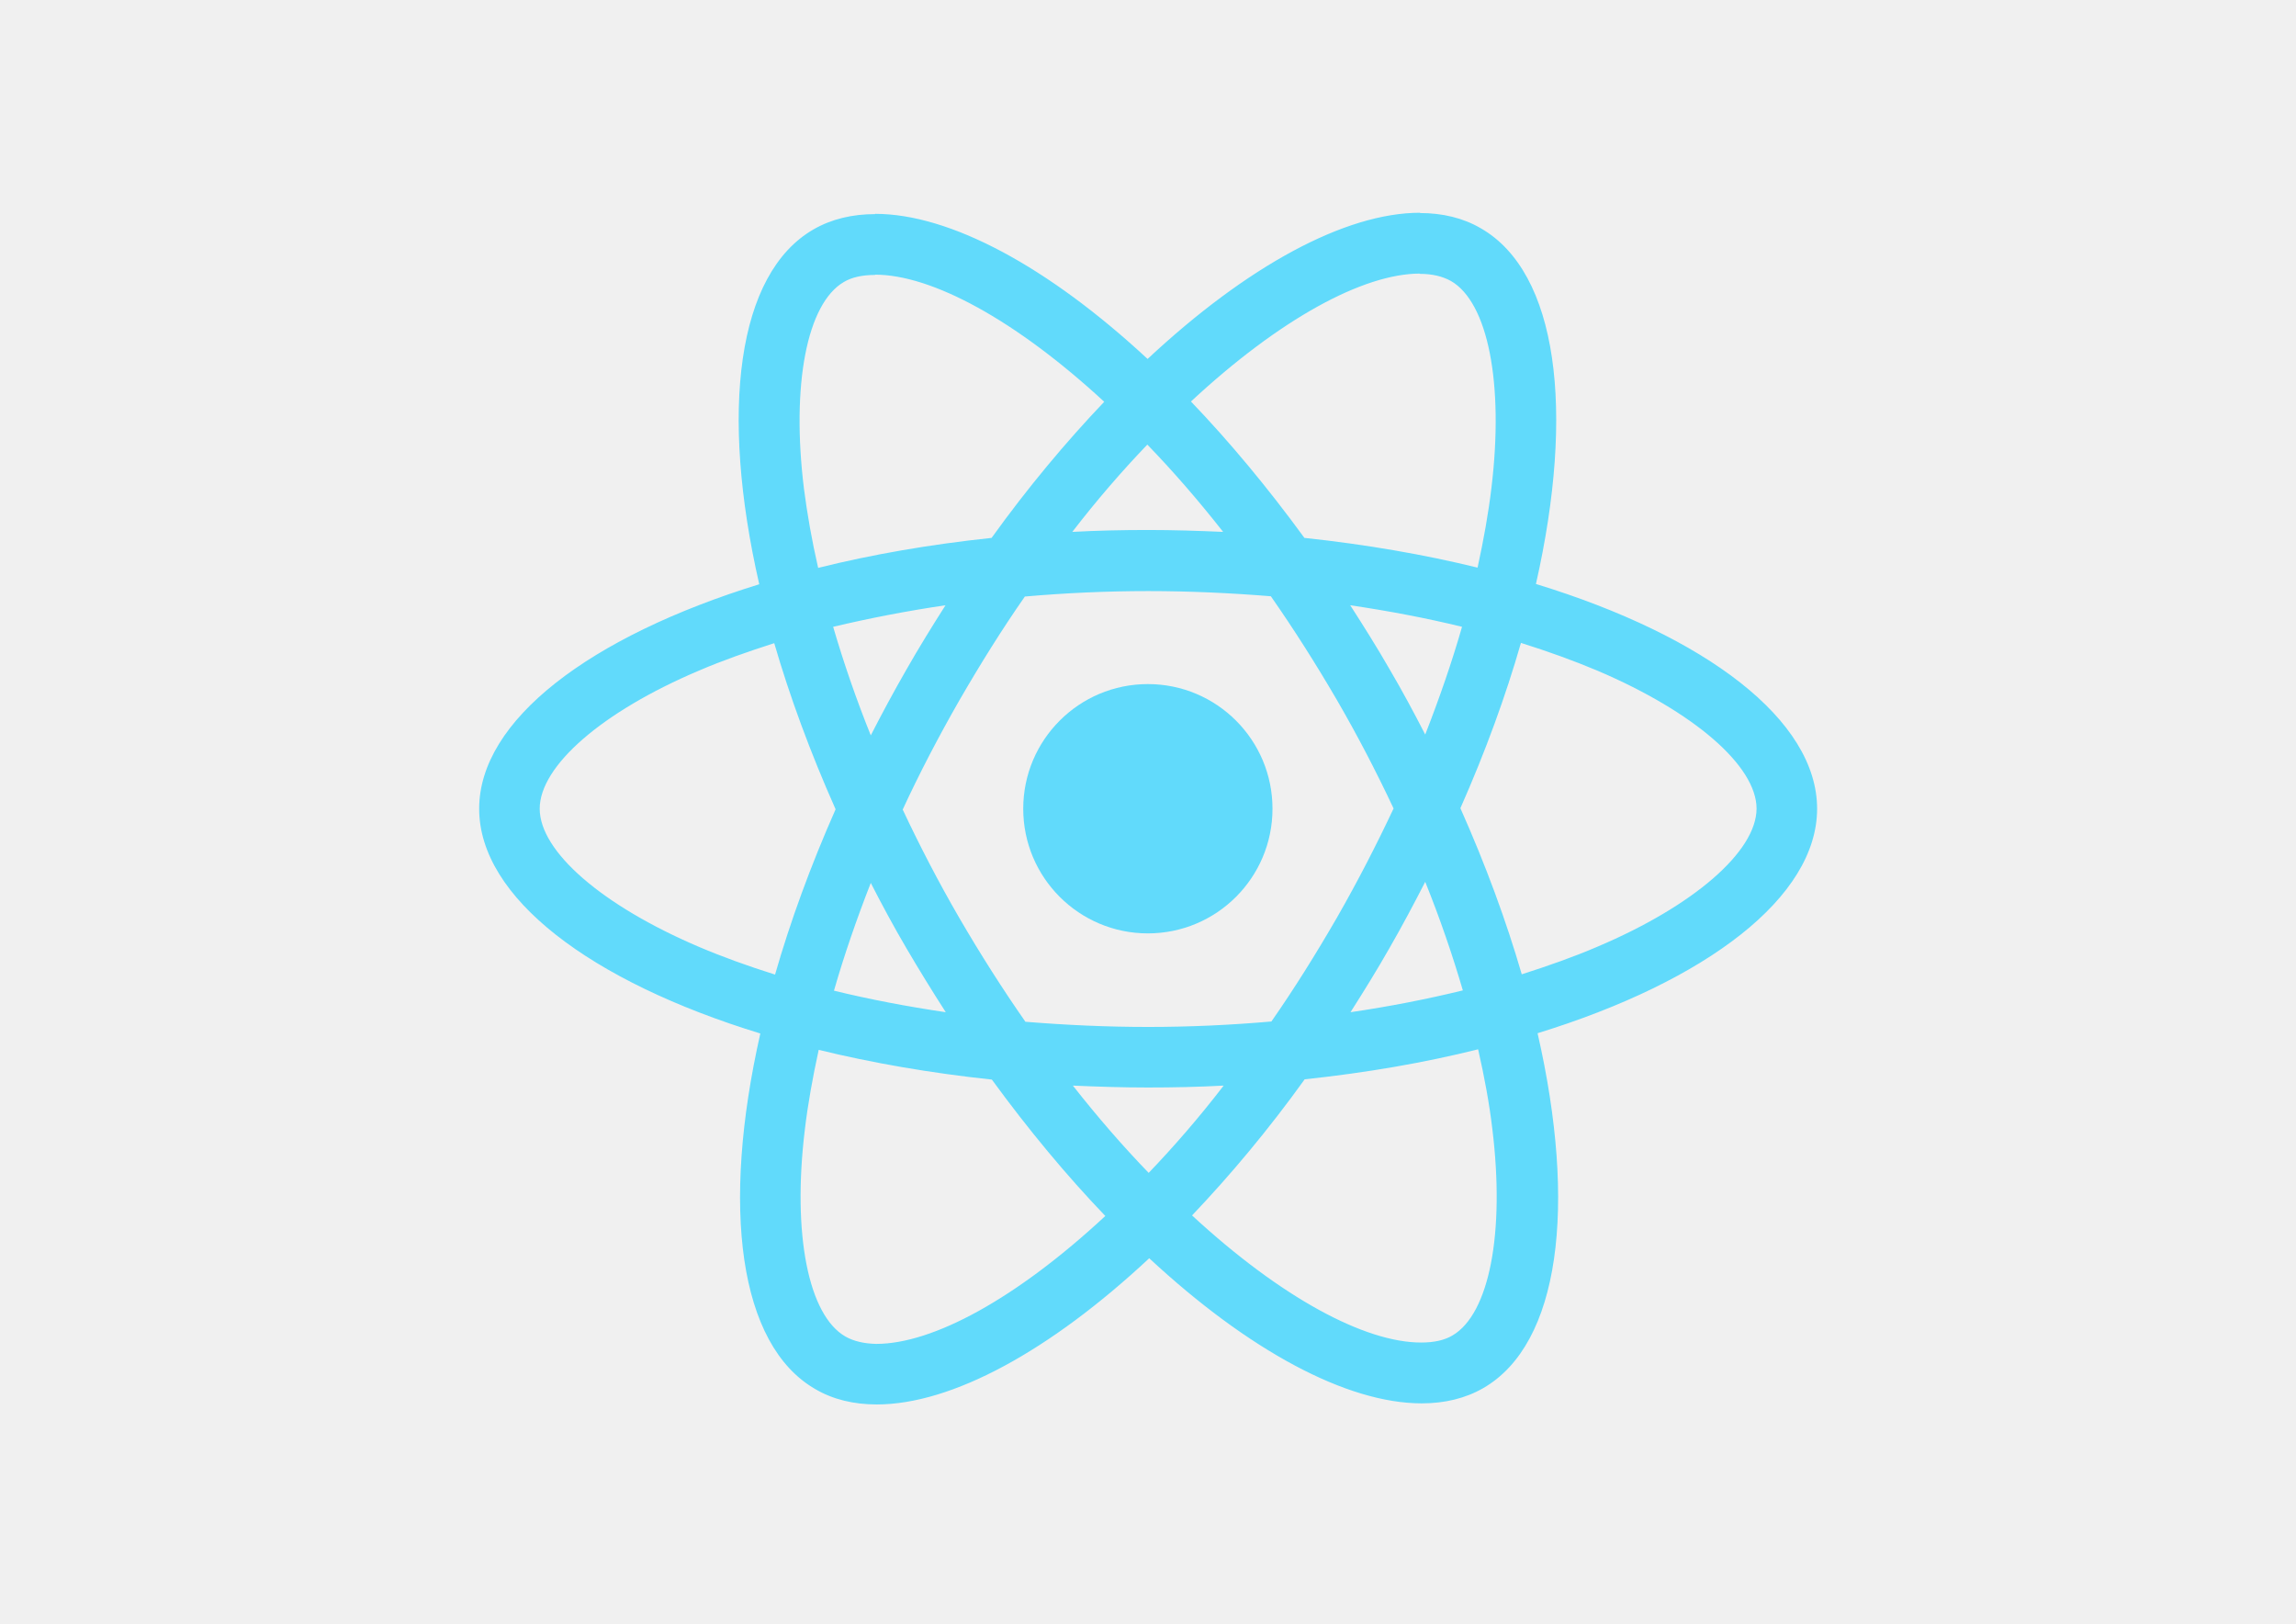
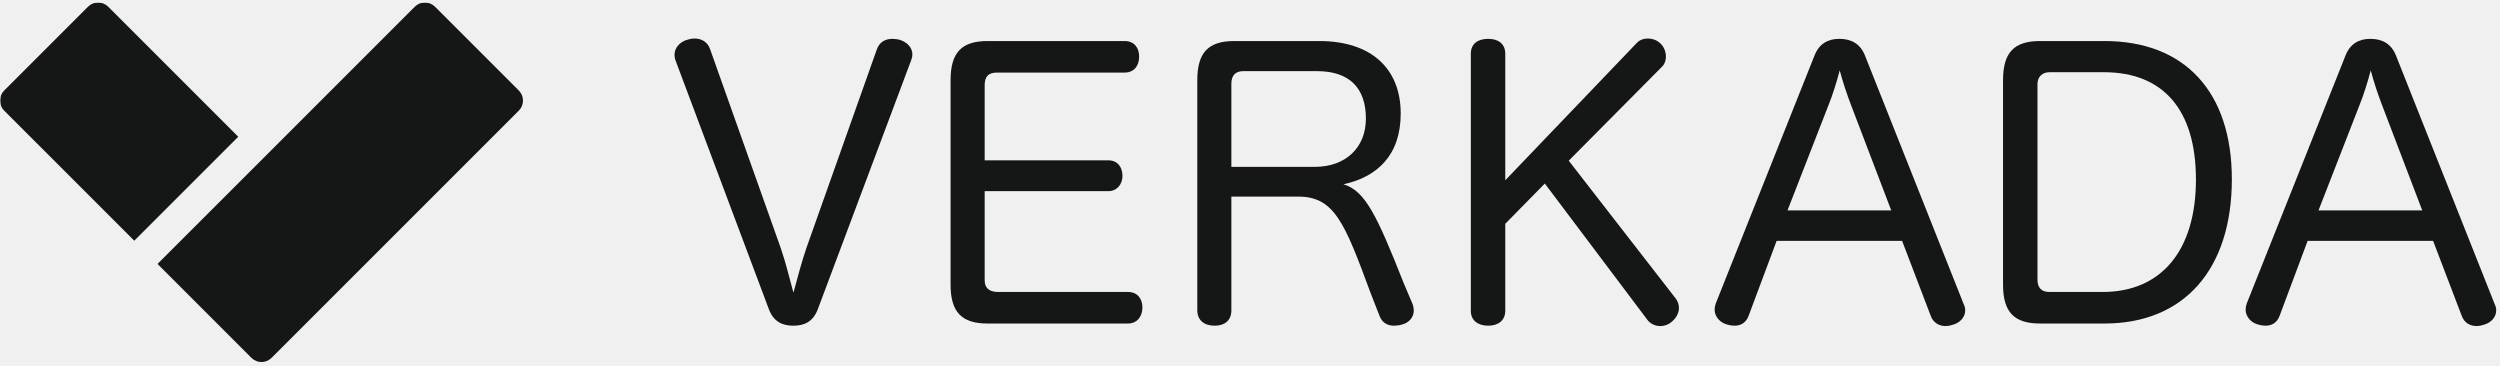
- <svg xmlns="http://www.w3.org/2000/svg" viewBox="0 0 841.9 595.3">
-   <g fill="#61DAFB">
-     <path d="M666.3 296.5c0-32.5-40.7-63.3-103.1-82.4 14.4-63.6 8-114.2-20.2-130.4-6.5-3.8-14.1-5.6-22.4-5.6v22.3c4.6 0 8.3.9 11.4 2.6 13.6 7.8 19.5 37.5 14.9 75.7-1.1 9.4-2.9 19.3-5.1 29.4-19.6-4.8-41-8.5-63.5-10.9-13.5-18.5-27.5-35.3-41.6-50 32.6-30.3 63.2-46.9 84-46.9V78c-27.5 0-63.5 19.6-99.9 53.6-36.4-33.8-72.4-53.2-99.9-53.2v22.3c20.7 0 51.4 16.5 84 46.6-14 14.7-28 31.4-41.3 49.9-22.6 2.4-44 6.1-63.6 11-2.3-10-4-19.7-5.2-29-4.7-38.2 1.1-67.9 14.6-75.8 3-1.8 6.9-2.6 11.5-2.6V78.5c-8.4 0-16 1.8-22.6 5.6-28.1 16.2-34.4 66.7-19.9 130.1-62.2 19.2-102.7 49.9-102.7 82.3 0 32.5 40.7 63.3 103.1 82.4-14.4 63.6-8 114.2 20.2 130.4 6.5 3.8 14.1 5.6 22.5 5.6 27.5 0 63.5-19.6 99.9-53.6 36.4 33.8 72.4 53.2 99.9 53.2 8.4 0 16-1.8 22.6-5.6 28.1-16.2 34.4-66.7 19.9-130.1 62-19.1 102.5-49.9 102.5-82.3zm-130.2-66.7c-3.7 12.9-8.3 26.2-13.5 39.5-4.1-8-8.4-16-13.1-24-4.6-8-9.5-15.8-14.4-23.4 14.2 2.1 27.9 4.7 41 7.9zm-45.8 106.5c-7.8 13.5-15.8 26.3-24.1 38.2-14.9 1.3-30 2-45.2 2-15.1 0-30.2-.7-45-1.9-8.3-11.9-16.4-24.6-24.2-38-7.6-13.1-14.5-26.4-20.8-39.8 6.2-13.4 13.2-26.8 20.7-39.9 7.8-13.5 15.8-26.3 24.1-38.2 14.9-1.3 30-2 45.2-2 15.1 0 30.2.7 45 1.9 8.3 11.9 16.4 24.6 24.2 38 7.6 13.1 14.5 26.4 20.8 39.8-6.3 13.4-13.2 26.8-20.7 39.9zm32.3-13c5.4 13.4 10 26.8 13.8 39.8-13.1 3.2-26.9 5.9-41.2 8 4.9-7.7 9.8-15.6 14.4-23.7 4.6-8 8.9-16.1 13-24.1zM421.2 430c-9.3-9.6-18.6-20.3-27.8-32 9 .4 18.2.7 27.5.7 9.4 0 18.7-.2 27.8-.7-9 11.7-18.3 22.4-27.5 32zm-74.4-58.9c-14.2-2.1-27.9-4.7-41-7.9 3.7-12.9 8.3-26.2 13.5-39.5 4.1 8 8.4 16 13.1 24 4.7 8 9.5 15.8 14.4 23.4zM420.7 163c9.3 9.6 18.6 20.3 27.8 32-9-.4-18.2-.7-27.5-.7-9.4 0-18.7.2-27.8.7 9-11.7 18.3-22.4 27.5-32zm-74 58.9c-4.9 7.7-9.8 15.6-14.4 23.7-4.6 8-8.9 16-13 24-5.4-13.4-10-26.8-13.8-39.8 13.1-3.1 26.9-5.8 41.2-7.9zm-90.5 125.2c-35.4-15.1-58.3-34.9-58.3-50.6 0-15.7 22.9-35.6 58.3-50.6 8.6-3.7 18-7 27.7-10.1 5.7 19.6 13.2 40 22.5 60.9-9.2 20.8-16.6 41.1-22.2 60.6-9.9-3.1-19.3-6.5-28-10.2zM310 490c-13.6-7.8-19.5-37.5-14.9-75.7 1.1-9.4 2.9-19.3 5.1-29.4 19.6 4.8 41 8.5 63.5 10.9 13.5 18.5 27.5 35.3 41.6 50-32.6 30.3-63.2 46.9-84 46.9-4.5-.1-8.3-1-11.3-2.7zm237.2-76.2c4.7 38.2-1.1 67.9-14.6 75.8-3 1.8-6.9 2.6-11.5 2.6-20.7 0-51.4-16.5-84-46.6 14-14.7 28-31.4 41.3-49.9 22.6-2.4 44-6.1 63.6-11 2.3 10.1 4.1 19.8 5.2 29.1zm38.5-66.7c-8.6 3.7-18 7-27.7 10.1-5.7-19.6-13.2-40-22.5-60.9 9.2-20.8 16.6-41.1 22.2-60.6 9.9 3.1 19.3 6.5 28.1 10.2 35.4 15.1 58.3 34.9 58.3 50.6-.1 15.7-23 35.6-58.4 50.6zM320.8 78.4z" />
-     <circle cx="420.9" cy="296.5" r="45.7" />
-     <path d="M520.5 78.1z" />
+ <svg xmlns="http://www.w3.org/2000/svg" xmlns:xlink="http://www.w3.org/1999/xlink" width="130px" height="19px" viewBox="0 0 130 19" version="1.1" class="logo">
+   <defs>
+     <polygon id="path-1" points="0.019 0.131 27.196 0.131 27.196 18.826 0.019 18.826" />
+   </defs>
+   <g id="Product-Detail-/-Navi" stroke="none" stroke-width="1" fill="none" fill-rule="evenodd">
+     <g id="Option-2_2-(ㄴMouse-Hover(not-click)" transform="translate(-80, -50)">
+       <g id="**-Navigation">
+         <g id="Logo" transform="translate(80, 50)">
+           <g id="Symbol" transform="translate(-0, 0)">
+             <mask id="mask-2" fill="white">
+               <use xlink:href="#path-1" />
+             </mask>
+             <g id="Clip-2" />
+             <path d="M8.191,13.725 L21.573,0.346 C21.861,0.059 22.327,0.059 22.616,0.346 L26.98,4.709 C27.267,4.997 27.268,5.464 26.98,5.752 L14.119,18.61 C13.831,18.898 13.364,18.898 13.076,18.61 L8.191,13.725" id="Fill-1" fill="#151616" mask="url(#mask-2)" />
+             <path d="M0.216,5.752 C-0.072,5.464 -0.072,4.997 0.216,4.709 L4.58,0.346 C4.868,0.059 5.335,0.059 5.623,0.346 L12.389,7.111 L6.982,12.517 L0.216,5.752" id="Fill-3" fill="#151616" mask="url(#mask-2)" />
+           </g>
+           <path d="M41.938,12.882 C41.693,13.598 41.467,14.447 41.259,15.22 C41.052,14.466 40.844,13.598 40.599,12.901 L36.922,2.549 C36.79,2.171 36.47,2.002 36.111,2.002 C35.998,2.002 35.885,2.02 35.772,2.058 C35.376,2.153 35.074,2.473 35.074,2.85 C35.074,2.945 35.093,3.058 35.131,3.152 L39.977,16.068 C40.222,16.728 40.675,16.936 41.259,16.936 C41.825,16.936 42.278,16.728 42.523,16.088 L47.388,3.114 C47.425,3.02 47.444,2.925 47.444,2.831 C47.444,2.454 47.142,2.171 46.746,2.058 C46.633,2.039 46.52,2.02 46.407,2.02 C46.03,2.02 45.728,2.19 45.596,2.567 L41.938,12.882" id="Fill-5" fill="#151616" />
+           <path d="M51.203,9.94 L57.633,9.94 C58.085,9.94 58.368,9.582 58.368,9.149 C58.368,8.677 58.104,8.337 57.633,8.337 L51.203,8.337 L51.203,4.434 C51.203,3.982 51.391,3.774 51.844,3.774 L58.482,3.774 C58.972,3.774 59.236,3.416 59.236,2.945 C59.236,2.473 58.972,2.134 58.482,2.134 L51.354,2.134 C50.015,2.134 49.43,2.718 49.43,4.17 L49.43,14.805 C49.43,16.238 50.015,16.823 51.354,16.823 L58.651,16.823 C59.141,16.823 59.405,16.446 59.405,15.993 C59.405,15.522 59.141,15.182 58.651,15.182 L51.9,15.182 C51.486,15.182 51.203,15.012 51.203,14.579 L51.203,9.94" id="Fill-6" fill="#151616" />
+           <path d="M72.988,14.711 C71.593,11.185 70.989,9.921 69.858,9.582 C71.612,9.205 72.837,8.073 72.837,5.905 C72.837,3.585 71.329,2.134 68.595,2.134 L64.182,2.134 C62.844,2.134 62.259,2.718 62.259,4.17 L62.259,16.125 C62.259,16.672 62.636,16.936 63.164,16.936 C63.673,16.936 64.031,16.672 64.031,16.144 L64.031,10.223 L67.501,10.223 C69.386,10.223 69.915,11.562 71.272,15.239 L71.744,16.446 C71.876,16.785 72.158,16.936 72.479,16.936 C72.611,16.936 72.762,16.917 72.894,16.879 C73.271,16.785 73.516,16.502 73.516,16.144 C73.516,16.031 73.497,15.937 73.459,15.823 L72.988,14.711 Z M64.031,8.677 L64.031,4.359 C64.031,3.906 64.258,3.699 64.654,3.699 L68.481,3.699 C70.16,3.699 71.027,4.566 71.027,6.169 C71.027,7.678 69.971,8.677 68.368,8.677 L64.031,8.677 L64.031,8.677 Z" id="Fill-7" fill="#151616" />
+           <path d="M81.574,8.356 L86.439,3.454 C86.571,3.322 86.628,3.133 86.628,2.945 C86.628,2.681 86.515,2.398 86.307,2.228 C86.137,2.077 85.911,2.002 85.685,2.002 C85.477,2.002 85.251,2.077 85.1,2.247 L78.274,9.374 L78.274,2.794 C78.274,2.266 77.897,2.02 77.388,2.02 C76.86,2.02 76.483,2.266 76.483,2.794 L76.483,16.163 C76.483,16.672 76.86,16.936 77.388,16.936 C77.897,16.936 78.274,16.672 78.274,16.163 L78.274,11.637 L80.33,9.544 L85.666,16.634 C85.817,16.841 86.081,16.955 86.326,16.955 C86.533,16.955 86.722,16.898 86.891,16.766 C87.137,16.578 87.306,16.295 87.306,16.012 C87.306,15.842 87.25,15.672 87.137,15.522 L81.574,8.356" id="Fill-8" fill="#151616" />
+           <path d="M92.385,12.524 L98.909,12.524 L100.399,16.427 C100.531,16.785 100.833,16.955 101.172,16.955 C101.285,16.955 101.398,16.936 101.512,16.898 C101.889,16.804 102.19,16.521 102.19,16.144 C102.19,16.031 102.171,15.937 102.115,15.823 L96.986,2.907 C96.741,2.266 96.25,2.02 95.647,2.02 C95.063,2.02 94.591,2.266 94.346,2.907 L89.217,15.786 C89.179,15.899 89.161,15.993 89.161,16.107 C89.161,16.465 89.443,16.785 89.821,16.879 C89.952,16.917 90.066,16.936 90.198,16.936 C90.518,16.936 90.801,16.785 90.933,16.408 L92.385,12.524 Z M92.951,10.939 L95.081,5.471 C95.308,4.906 95.496,4.302 95.666,3.661 C95.836,4.302 96.043,4.906 96.25,5.452 L98.344,10.939 L92.951,10.939 L92.951,10.939 Z" id="Fill-9" fill="#151616" />
+           <path d="M104.158,14.805 C104.158,16.238 104.742,16.823 106.081,16.823 L109.437,16.823 C113.567,16.823 116.056,14.013 116.056,9.318 C116.056,4.773 113.605,2.134 109.437,2.134 L106.081,2.134 C104.742,2.134 104.158,2.718 104.158,4.17 L104.158,14.805 Z M105.949,4.377 C105.949,3.982 106.213,3.755 106.571,3.755 L109.4,3.755 C112.511,3.755 114.189,5.735 114.189,9.337 C114.189,13.014 112.398,15.182 109.343,15.182 L106.552,15.182 C106.175,15.182 105.949,14.975 105.949,14.541 L105.949,4.377 L105.949,4.377 Z" id="Fill-10" fill="#151616" />
+           <path d="M119.997,12.524 L126.521,12.524 L128.011,16.427 C128.143,16.785 128.444,16.955 128.784,16.955 C128.897,16.955 129.01,16.936 129.123,16.898 C129.5,16.804 129.802,16.521 129.802,16.144 C129.802,16.031 129.783,15.937 129.727,15.823 L124.598,2.907 C124.353,2.266 123.862,2.02 123.259,2.02 C122.675,2.02 122.203,2.266 121.958,2.907 L116.829,15.786 C116.791,15.899 116.773,15.993 116.773,16.107 C116.773,16.465 117.055,16.785 117.432,16.879 C117.564,16.917 117.678,16.936 117.809,16.936 C118.13,16.936 118.413,16.785 118.545,16.408 L119.997,12.524 Z M120.563,10.939 L122.693,5.471 C122.92,4.906 123.108,4.302 123.278,3.661 C123.448,4.302 123.655,4.906 123.862,5.452 L125.956,10.939 L120.563,10.939 L120.563,10.939 Z" id="Fill-11" fill="#151616" />
+         </g>
+       </g>
+     </g>
  </g>
</svg>
